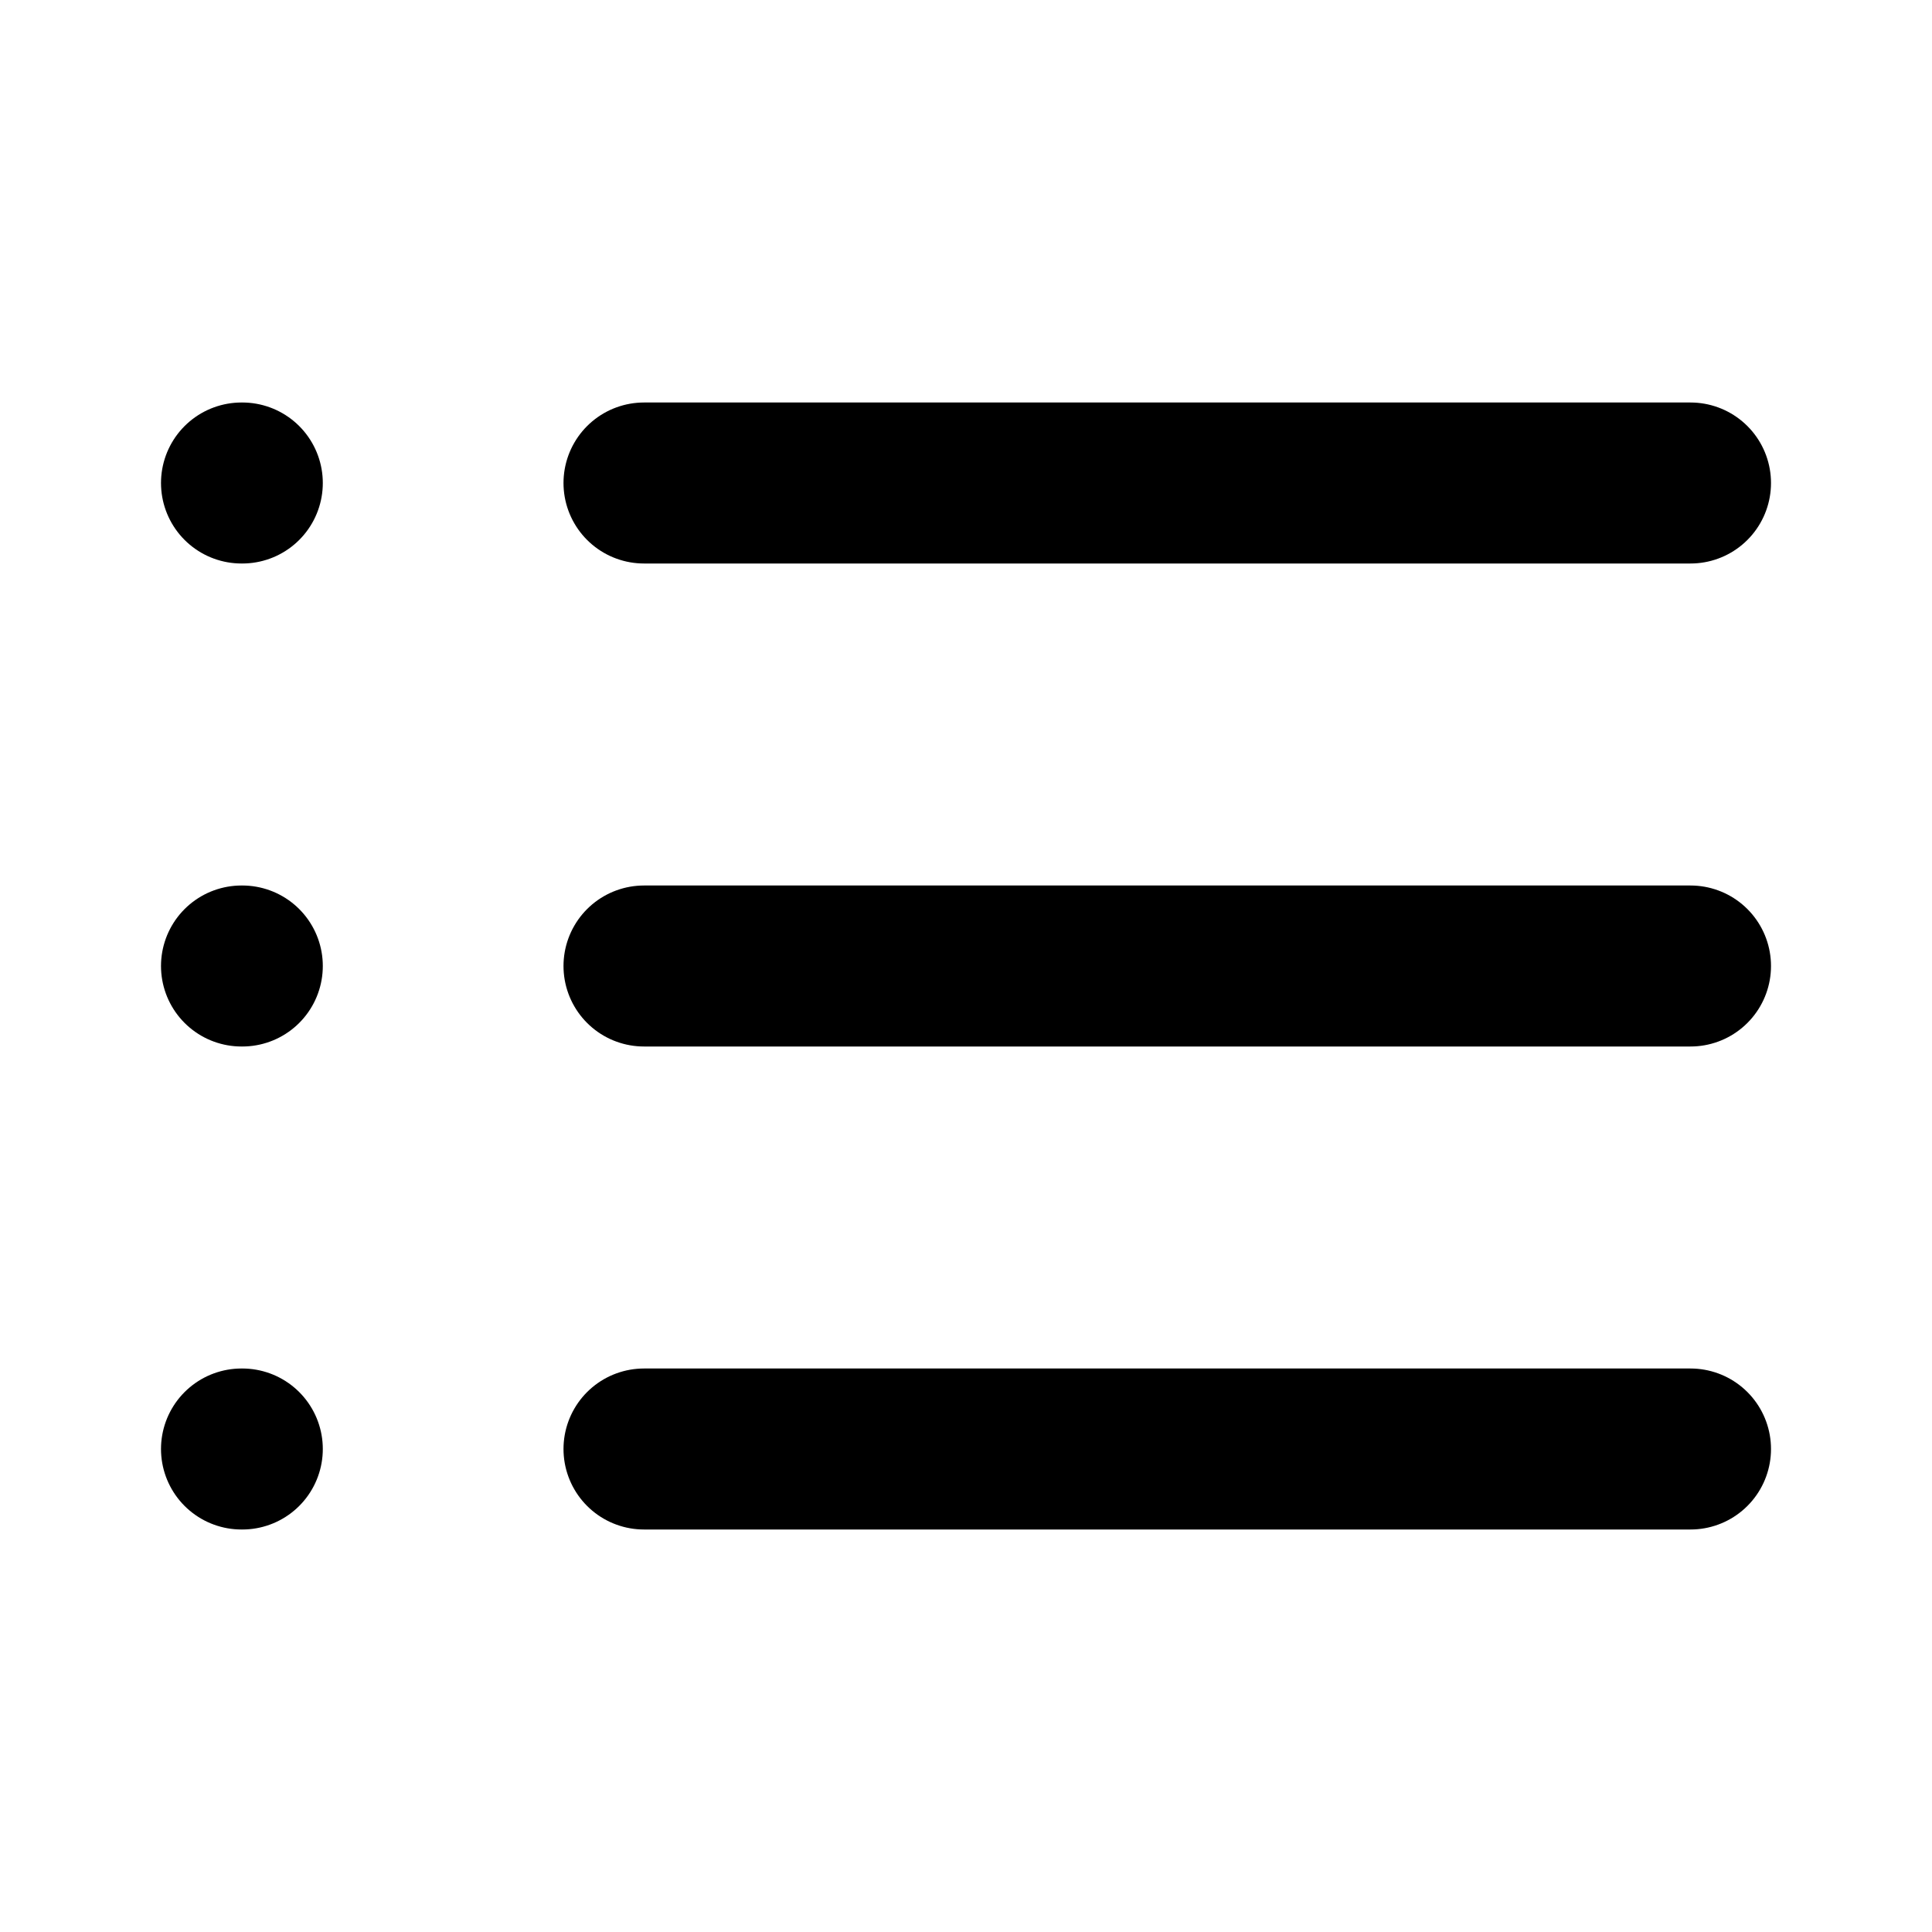
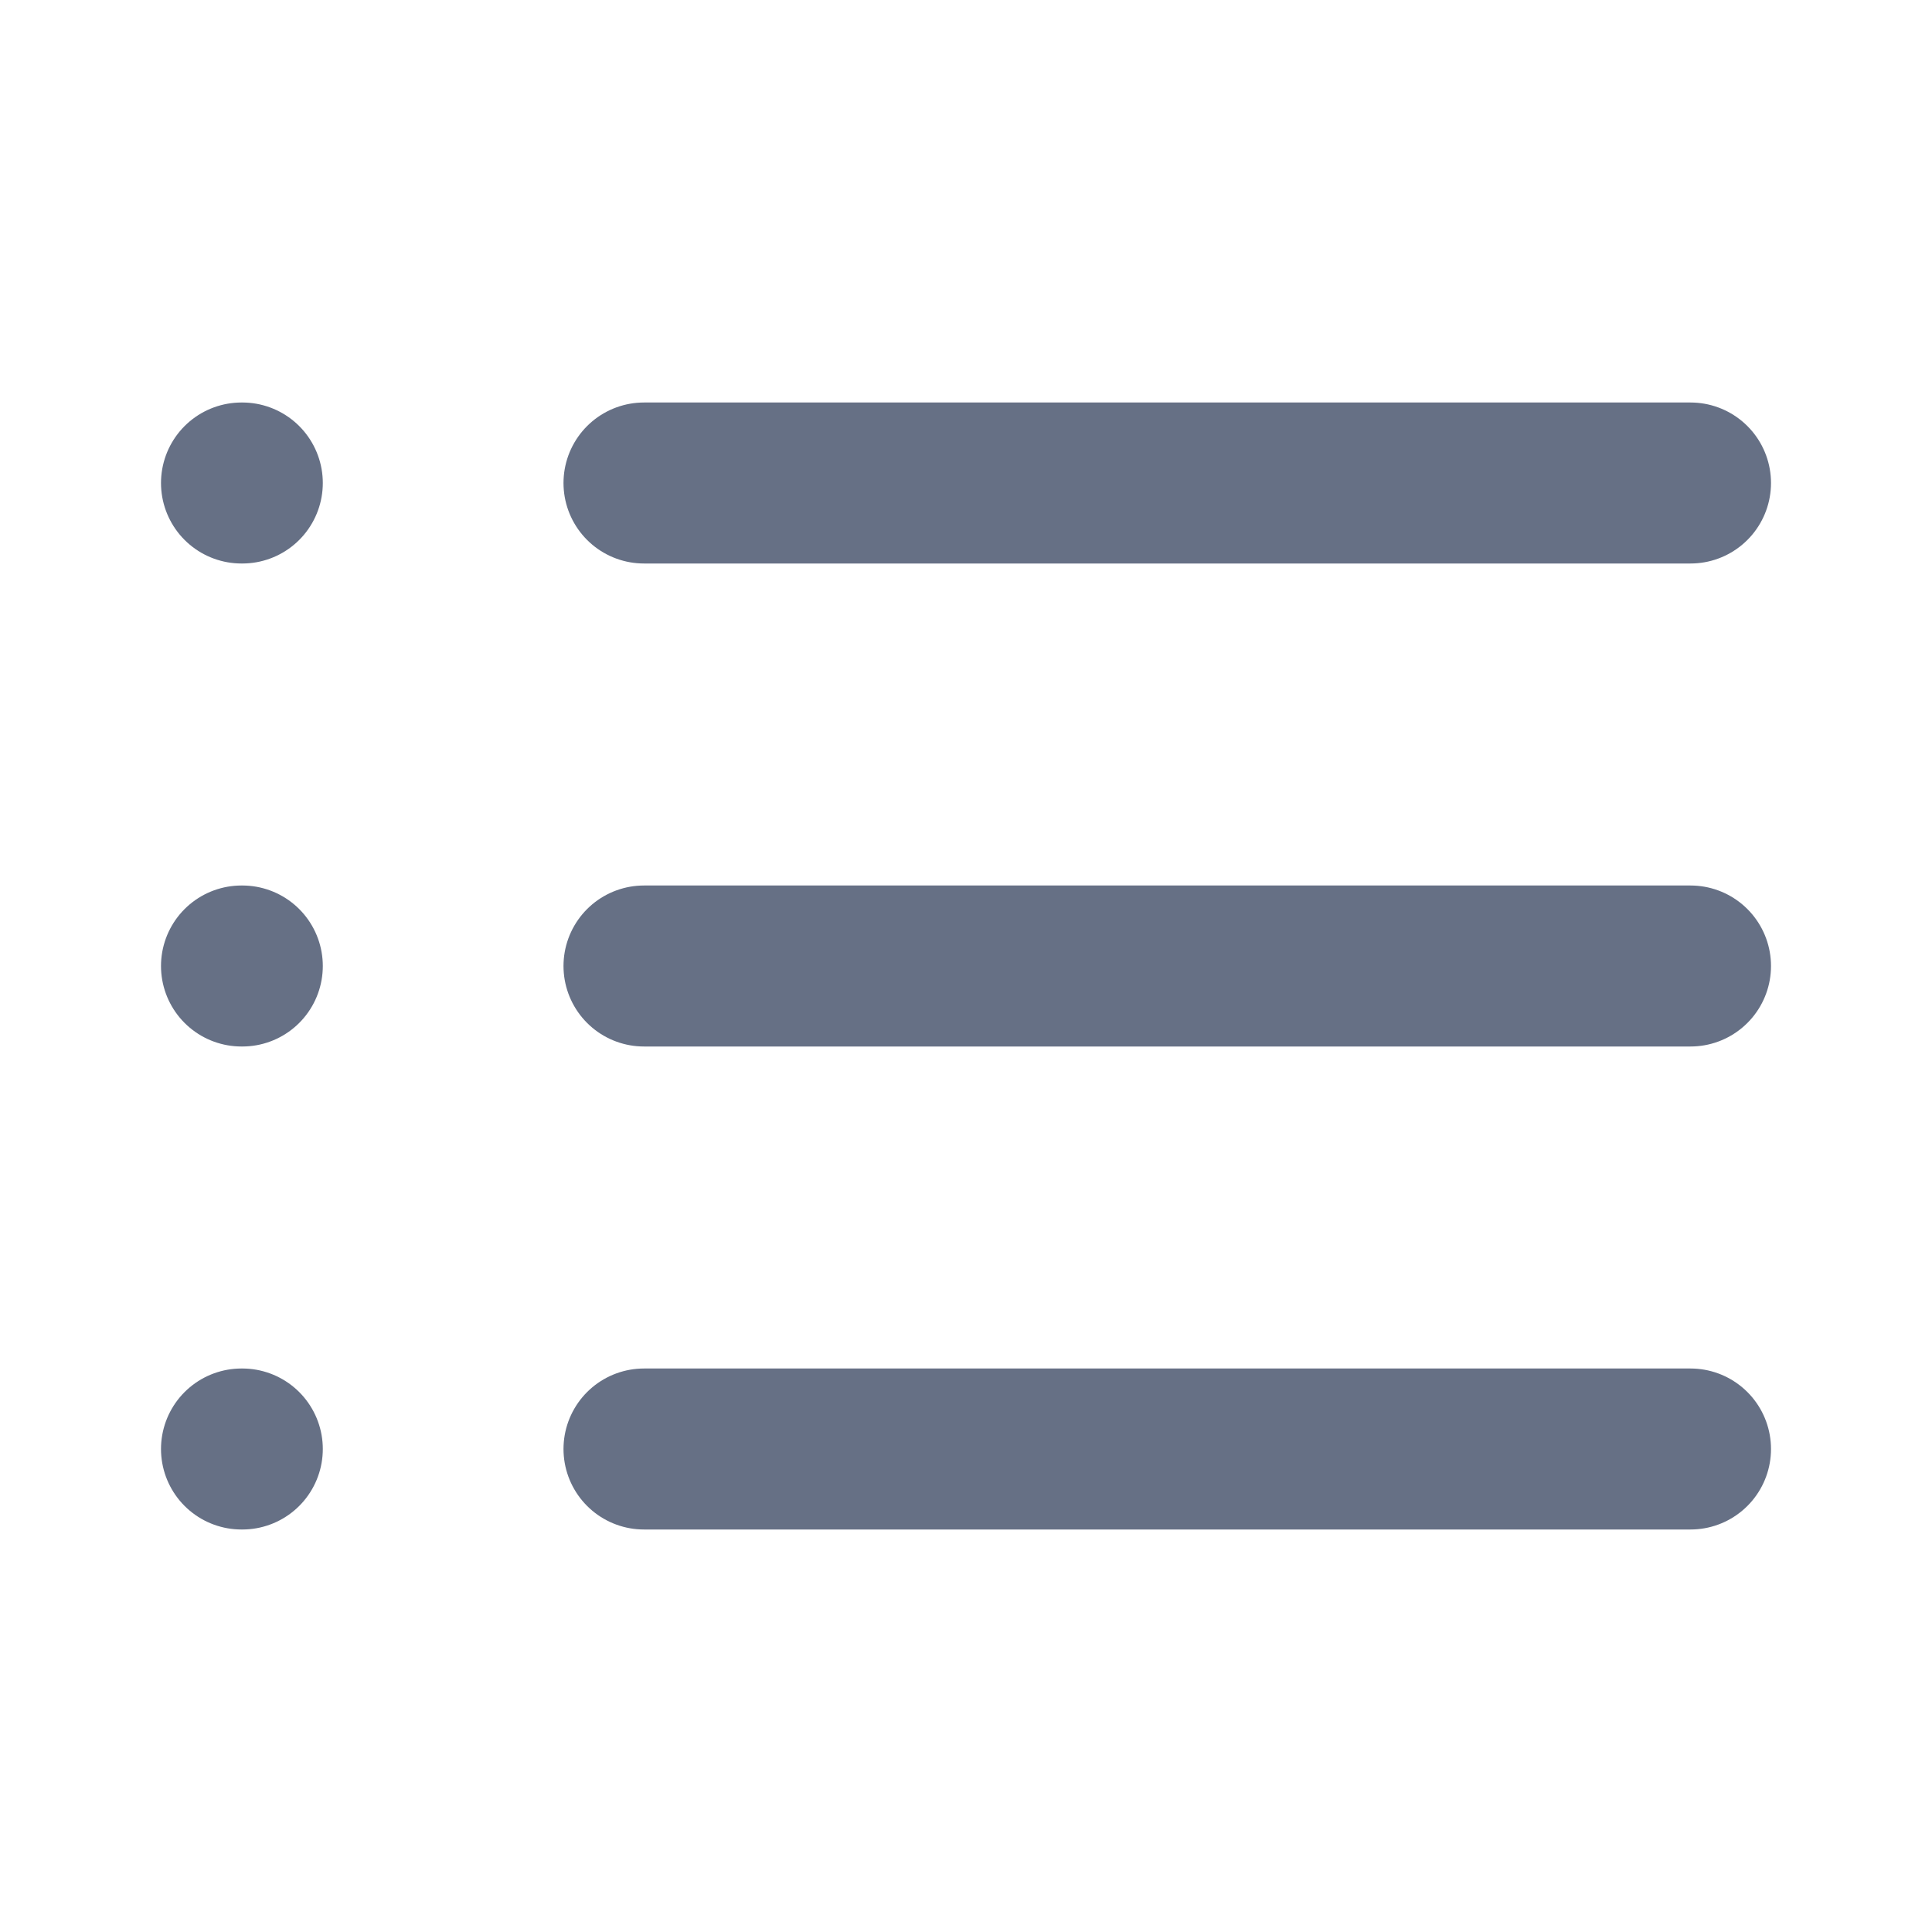
- <svg xmlns="http://www.w3.org/2000/svg" width="24" height="24" viewBox="0 0 24 24" fill="none" stroke="currentColor" stroke-width="2" stroke-linecap="round" stroke-linejoin="round" class="lucide lucide-list-icon lucide-list">
+ <svg xmlns="http://www.w3.org/2000/svg" width="24" height="24" viewBox="0 0 24 24" fill="none" stroke="#667085" stroke-width="2" stroke-linecap="round" stroke-linejoin="round" class="lucide lucide-list-icon lucide-list">
  <path d="M3 12h.01" />
  <path d="M3 18h.01" />
  <path d="M3 6h.01" />
  <path d="M8 12h13" />
  <path d="M8 18h13" />
  <path d="M8 6h13" />
</svg>
